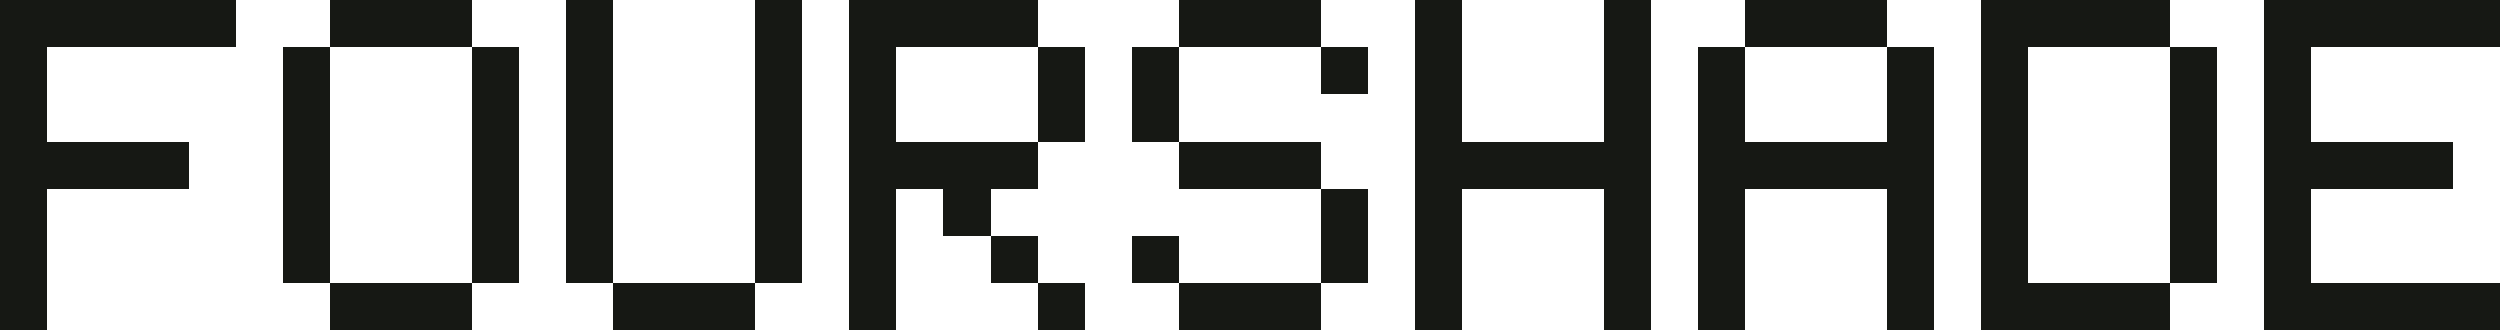
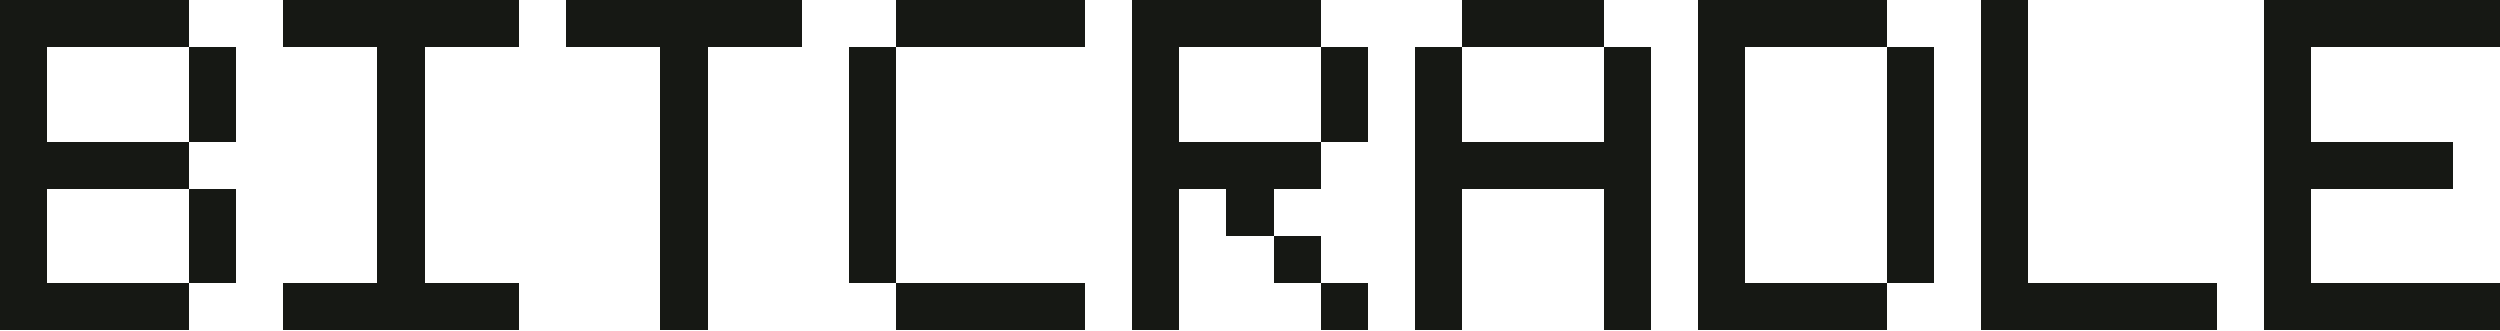
<svg xmlns="http://www.w3.org/2000/svg" width="424" height="56" viewBox="0 0 424 56" role="img">
  <g shape-rendering="crispEdges">
-     <rect x="0" y="0" width="40" height="8" fill="#161814" />
+     <rect x="0" y="0" width="32" height="8" fill="#161814" />
    <rect x="0" y="8" width="8" height="8" fill="#161814" />
+     <rect x="32" y="8" width="8" height="8" fill="#161814" />
    <rect x="0" y="16" width="8" height="8" fill="#161814" />
+     <rect x="32" y="16" width="8" height="8" fill="#161814" />
    <rect x="0" y="24" width="32" height="8" fill="#161814" />
    <rect x="0" y="32" width="8" height="8" fill="#161814" />
+     <rect x="32" y="32" width="8" height="8" fill="#161814" />
    <rect x="0" y="40" width="8" height="8" fill="#161814" />
-     <rect x="0" y="48" width="8" height="8" fill="#161814" />
-     <rect x="56" y="0" width="24" height="8" fill="#161814" />
-     <rect x="48" y="8" width="8" height="8" fill="#161814" />
-     <rect x="80" y="8" width="8" height="8" fill="#161814" />
-     <rect x="48" y="16" width="8" height="8" fill="#161814" />
-     <rect x="80" y="16" width="8" height="8" fill="#161814" />
-     <rect x="48" y="24" width="8" height="8" fill="#161814" />
-     <rect x="80" y="24" width="8" height="8" fill="#161814" />
-     <rect x="48" y="32" width="8" height="8" fill="#161814" />
-     <rect x="80" y="32" width="8" height="8" fill="#161814" />
-     <rect x="48" y="40" width="8" height="8" fill="#161814" />
-     <rect x="80" y="40" width="8" height="8" fill="#161814" />
-     <rect x="56" y="48" width="24" height="8" fill="#161814" />
-     <rect x="96" y="0" width="8" height="8" fill="#161814" />
-     <rect x="128" y="0" width="8" height="8" fill="#161814" />
-     <rect x="96" y="8" width="8" height="8" fill="#161814" />
-     <rect x="128" y="8" width="8" height="8" fill="#161814" />
-     <rect x="96" y="16" width="8" height="8" fill="#161814" />
-     <rect x="128" y="16" width="8" height="8" fill="#161814" />
-     <rect x="96" y="24" width="8" height="8" fill="#161814" />
-     <rect x="128" y="24" width="8" height="8" fill="#161814" />
-     <rect x="96" y="32" width="8" height="8" fill="#161814" />
-     <rect x="128" y="32" width="8" height="8" fill="#161814" />
-     <rect x="96" y="40" width="8" height="8" fill="#161814" />
-     <rect x="128" y="40" width="8" height="8" fill="#161814" />
-     <rect x="104" y="48" width="24" height="8" fill="#161814" />
-     <rect x="144" y="0" width="32" height="8" fill="#161814" />
+     <rect x="32" y="40" width="8" height="8" fill="#161814" />
+     <rect x="0" y="48" width="32" height="8" fill="#161814" />
+     <rect x="48" y="0" width="40" height="8" fill="#161814" />
+     <rect x="64" y="8" width="8" height="8" fill="#161814" />
+     <rect x="64" y="16" width="8" height="8" fill="#161814" />
+     <rect x="64" y="24" width="8" height="8" fill="#161814" />
+     <rect x="64" y="32" width="8" height="8" fill="#161814" />
+     <rect x="64" y="40" width="8" height="8" fill="#161814" />
+     <rect x="48" y="48" width="40" height="8" fill="#161814" />
+     <rect x="96" y="0" width="40" height="8" fill="#161814" />
+     <rect x="112" y="8" width="8" height="8" fill="#161814" />
+     <rect x="112" y="16" width="8" height="8" fill="#161814" />
+     <rect x="112" y="24" width="8" height="8" fill="#161814" />
+     <rect x="112" y="32" width="8" height="8" fill="#161814" />
+     <rect x="112" y="40" width="8" height="8" fill="#161814" />
+     <rect x="112" y="48" width="8" height="8" fill="#161814" />
+     <rect x="152" y="0" width="32" height="8" fill="#161814" />
    <rect x="144" y="8" width="8" height="8" fill="#161814" />
-     <rect x="176" y="8" width="8" height="8" fill="#161814" />
    <rect x="144" y="16" width="8" height="8" fill="#161814" />
-     <rect x="176" y="16" width="8" height="8" fill="#161814" />
-     <rect x="144" y="24" width="32" height="8" fill="#161814" />
+     <rect x="144" y="24" width="8" height="8" fill="#161814" />
    <rect x="144" y="32" width="8" height="8" fill="#161814" />
-     <rect x="160" y="32" width="8" height="8" fill="#161814" />
    <rect x="144" y="40" width="8" height="8" fill="#161814" />
-     <rect x="168" y="40" width="8" height="8" fill="#161814" />
-     <rect x="144" y="48" width="8" height="8" fill="#161814" />
-     <rect x="176" y="48" width="8" height="8" fill="#161814" />
-     <rect x="200" y="0" width="24" height="8" fill="#161814" />
+     <rect x="152" y="48" width="32" height="8" fill="#161814" />
+     <rect x="192" y="0" width="32" height="8" fill="#161814" />
    <rect x="192" y="8" width="8" height="8" fill="#161814" />
    <rect x="224" y="8" width="8" height="8" fill="#161814" />
    <rect x="192" y="16" width="8" height="8" fill="#161814" />
-     <rect x="200" y="24" width="24" height="8" fill="#161814" />
-     <rect x="224" y="32" width="8" height="8" fill="#161814" />
+     <rect x="224" y="16" width="8" height="8" fill="#161814" />
+     <rect x="192" y="24" width="32" height="8" fill="#161814" />
+     <rect x="192" y="32" width="8" height="8" fill="#161814" />
+     <rect x="208" y="32" width="8" height="8" fill="#161814" />
    <rect x="192" y="40" width="8" height="8" fill="#161814" />
-     <rect x="224" y="40" width="8" height="8" fill="#161814" />
-     <rect x="200" y="48" width="24" height="8" fill="#161814" />
-     <rect x="240" y="0" width="8" height="8" fill="#161814" />
-     <rect x="272" y="0" width="8" height="8" fill="#161814" />
+     <rect x="216" y="40" width="8" height="8" fill="#161814" />
+     <rect x="192" y="48" width="8" height="8" fill="#161814" />
+     <rect x="224" y="48" width="8" height="8" fill="#161814" />
+     <rect x="248" y="0" width="24" height="8" fill="#161814" />
    <rect x="240" y="8" width="8" height="8" fill="#161814" />
    <rect x="272" y="8" width="8" height="8" fill="#161814" />
    <rect x="240" y="16" width="8" height="8" fill="#161814" />
    <rect x="272" y="16" width="8" height="8" fill="#161814" />
    <rect x="240" y="24" width="40" height="8" fill="#161814" />
    <rect x="240" y="32" width="8" height="8" fill="#161814" />
    <rect x="272" y="32" width="8" height="8" fill="#161814" />
    <rect x="240" y="40" width="8" height="8" fill="#161814" />
    <rect x="272" y="40" width="8" height="8" fill="#161814" />
    <rect x="240" y="48" width="8" height="8" fill="#161814" />
    <rect x="272" y="48" width="8" height="8" fill="#161814" />
-     <rect x="296" y="0" width="24" height="8" fill="#161814" />
+     <rect x="288" y="0" width="32" height="8" fill="#161814" />
    <rect x="288" y="8" width="8" height="8" fill="#161814" />
    <rect x="320" y="8" width="8" height="8" fill="#161814" />
    <rect x="288" y="16" width="8" height="8" fill="#161814" />
    <rect x="320" y="16" width="8" height="8" fill="#161814" />
-     <rect x="288" y="24" width="40" height="8" fill="#161814" />
+     <rect x="288" y="24" width="8" height="8" fill="#161814" />
+     <rect x="320" y="24" width="8" height="8" fill="#161814" />
    <rect x="288" y="32" width="8" height="8" fill="#161814" />
    <rect x="320" y="32" width="8" height="8" fill="#161814" />
    <rect x="288" y="40" width="8" height="8" fill="#161814" />
    <rect x="320" y="40" width="8" height="8" fill="#161814" />
-     <rect x="288" y="48" width="8" height="8" fill="#161814" />
-     <rect x="320" y="48" width="8" height="8" fill="#161814" />
-     <rect x="336" y="0" width="32" height="8" fill="#161814" />
+     <rect x="288" y="48" width="32" height="8" fill="#161814" />
+     <rect x="336" y="0" width="8" height="8" fill="#161814" />
    <rect x="336" y="8" width="8" height="8" fill="#161814" />
-     <rect x="368" y="8" width="8" height="8" fill="#161814" />
    <rect x="336" y="16" width="8" height="8" fill="#161814" />
-     <rect x="368" y="16" width="8" height="8" fill="#161814" />
    <rect x="336" y="24" width="8" height="8" fill="#161814" />
-     <rect x="368" y="24" width="8" height="8" fill="#161814" />
    <rect x="336" y="32" width="8" height="8" fill="#161814" />
-     <rect x="368" y="32" width="8" height="8" fill="#161814" />
    <rect x="336" y="40" width="8" height="8" fill="#161814" />
-     <rect x="368" y="40" width="8" height="8" fill="#161814" />
-     <rect x="336" y="48" width="32" height="8" fill="#161814" />
+     <rect x="336" y="48" width="40" height="8" fill="#161814" />
    <rect x="384" y="0" width="40" height="8" fill="#161814" />
    <rect x="384" y="8" width="8" height="8" fill="#161814" />
    <rect x="384" y="16" width="8" height="8" fill="#161814" />
    <rect x="384" y="24" width="32" height="8" fill="#161814" />
    <rect x="384" y="32" width="8" height="8" fill="#161814" />
    <rect x="384" y="40" width="8" height="8" fill="#161814" />
    <rect x="384" y="48" width="40" height="8" fill="#161814" />
  </g>
</svg>
